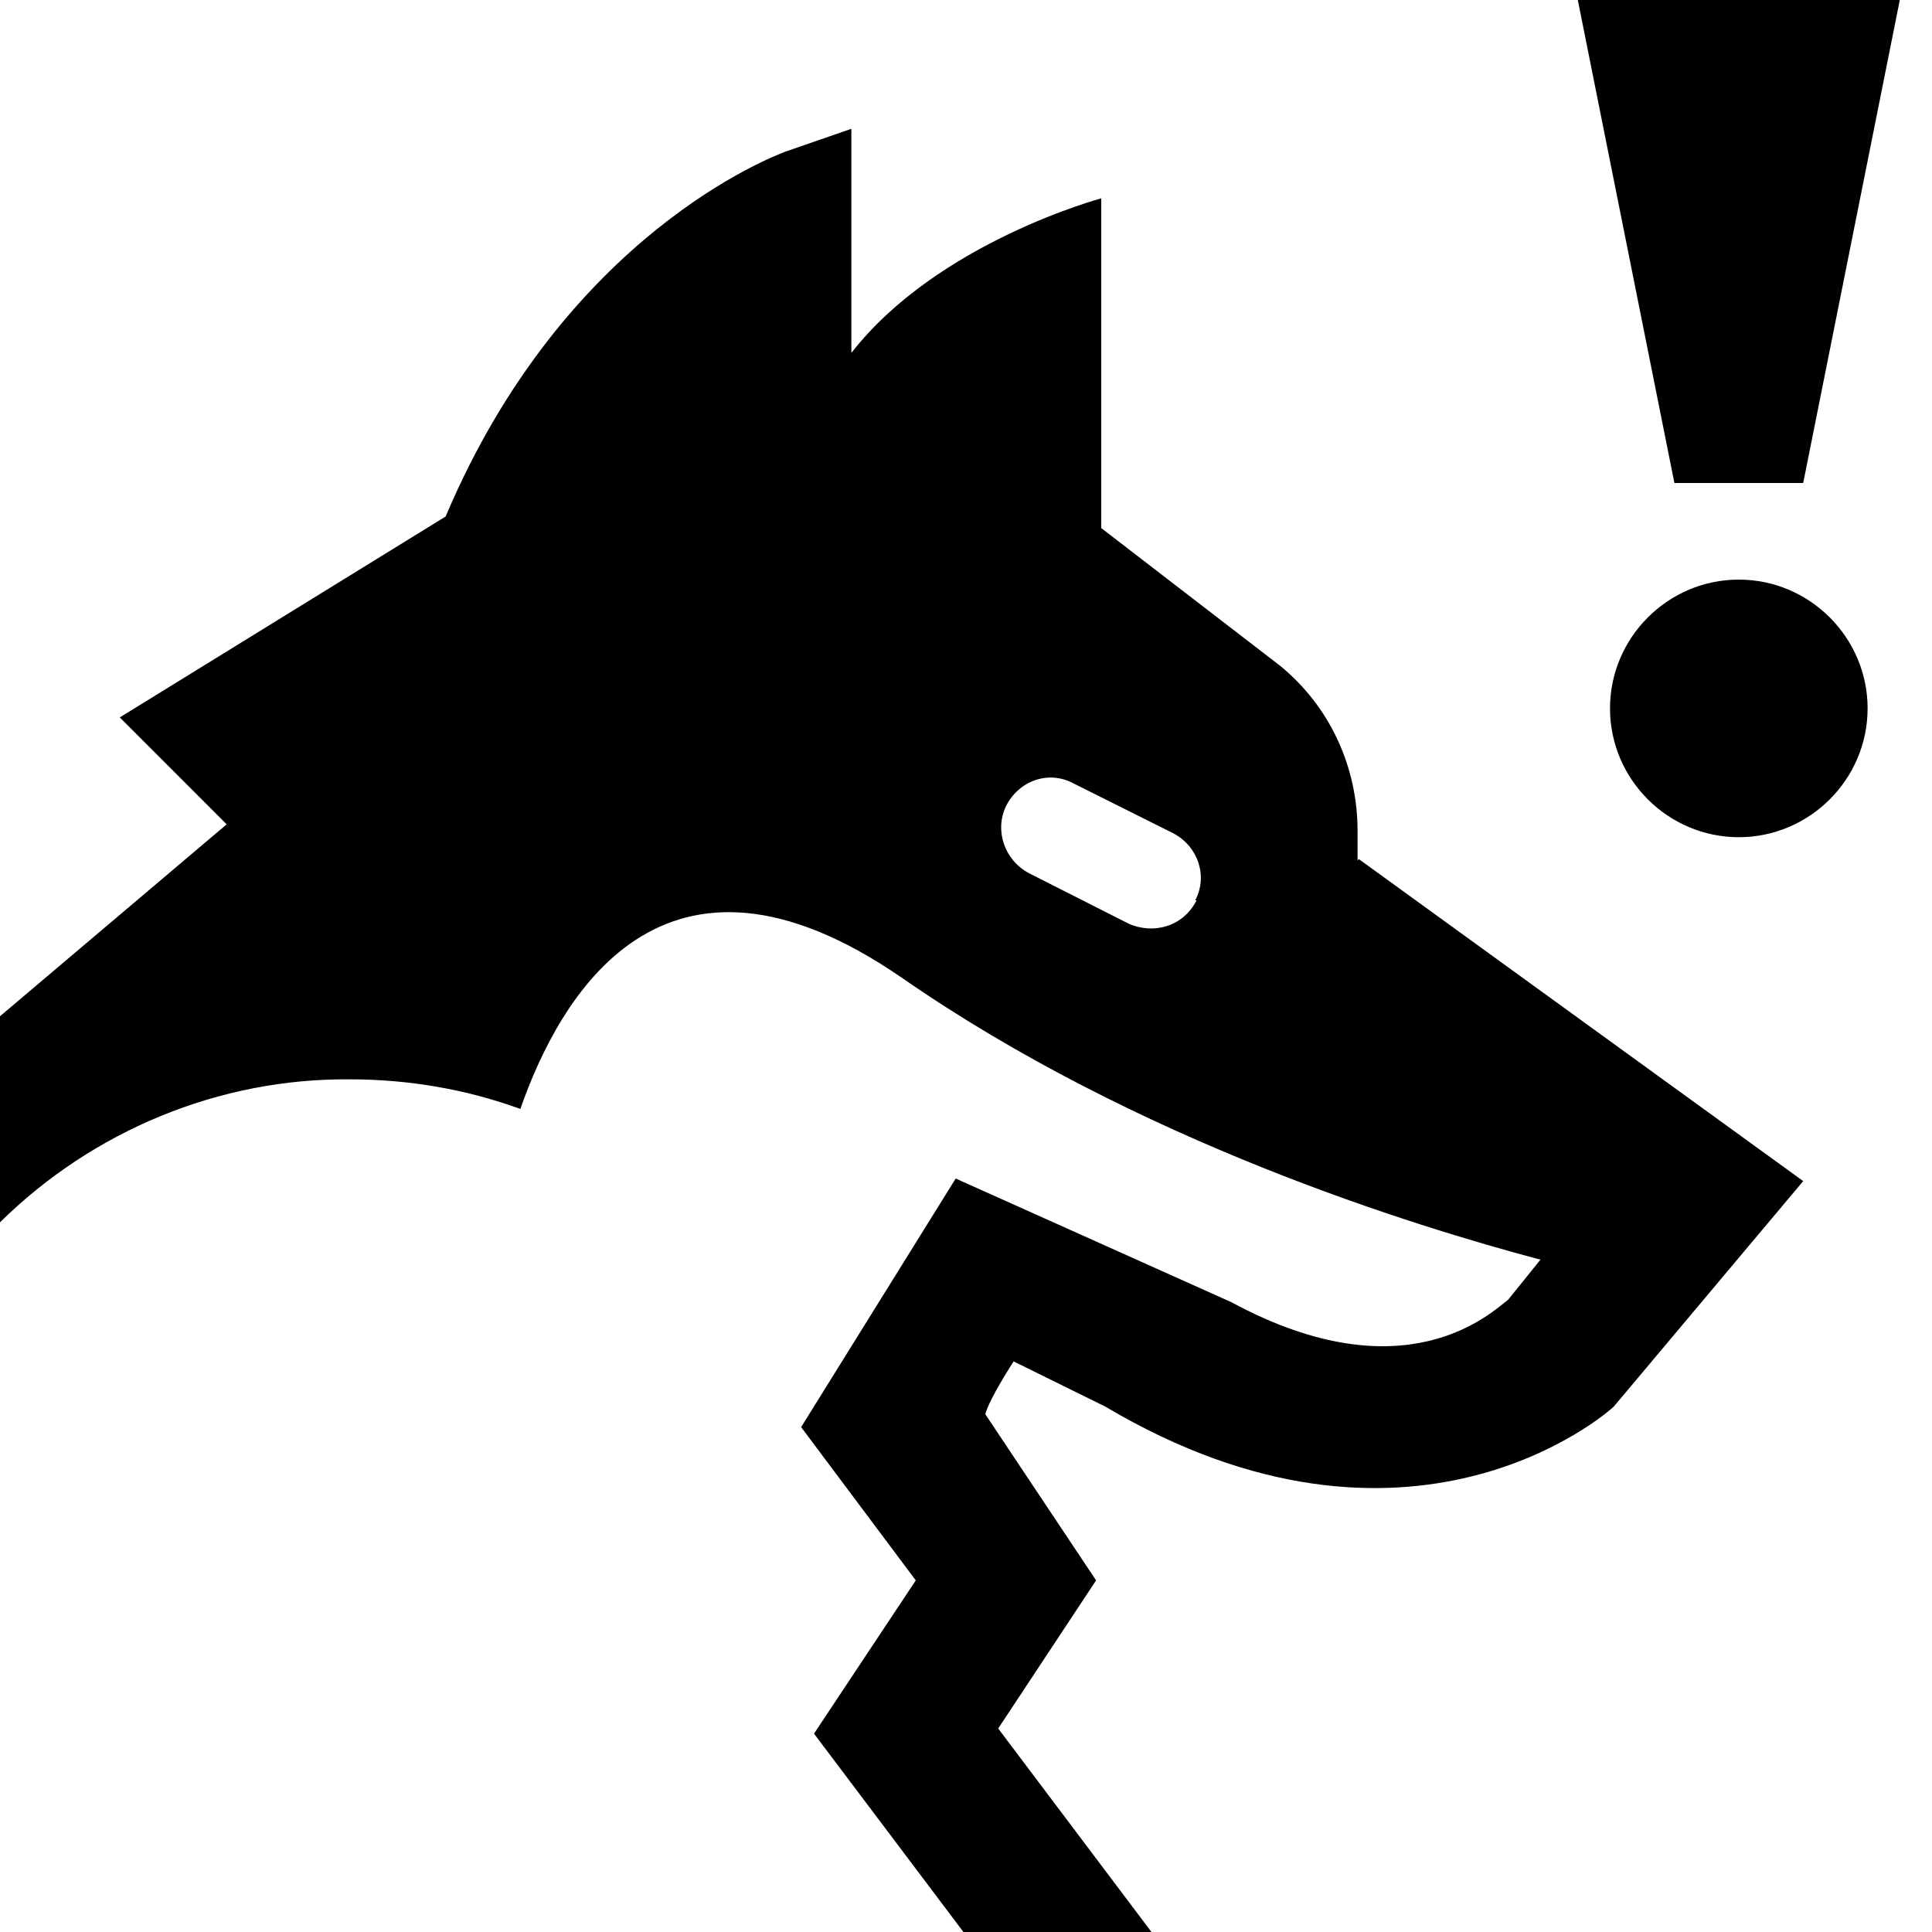
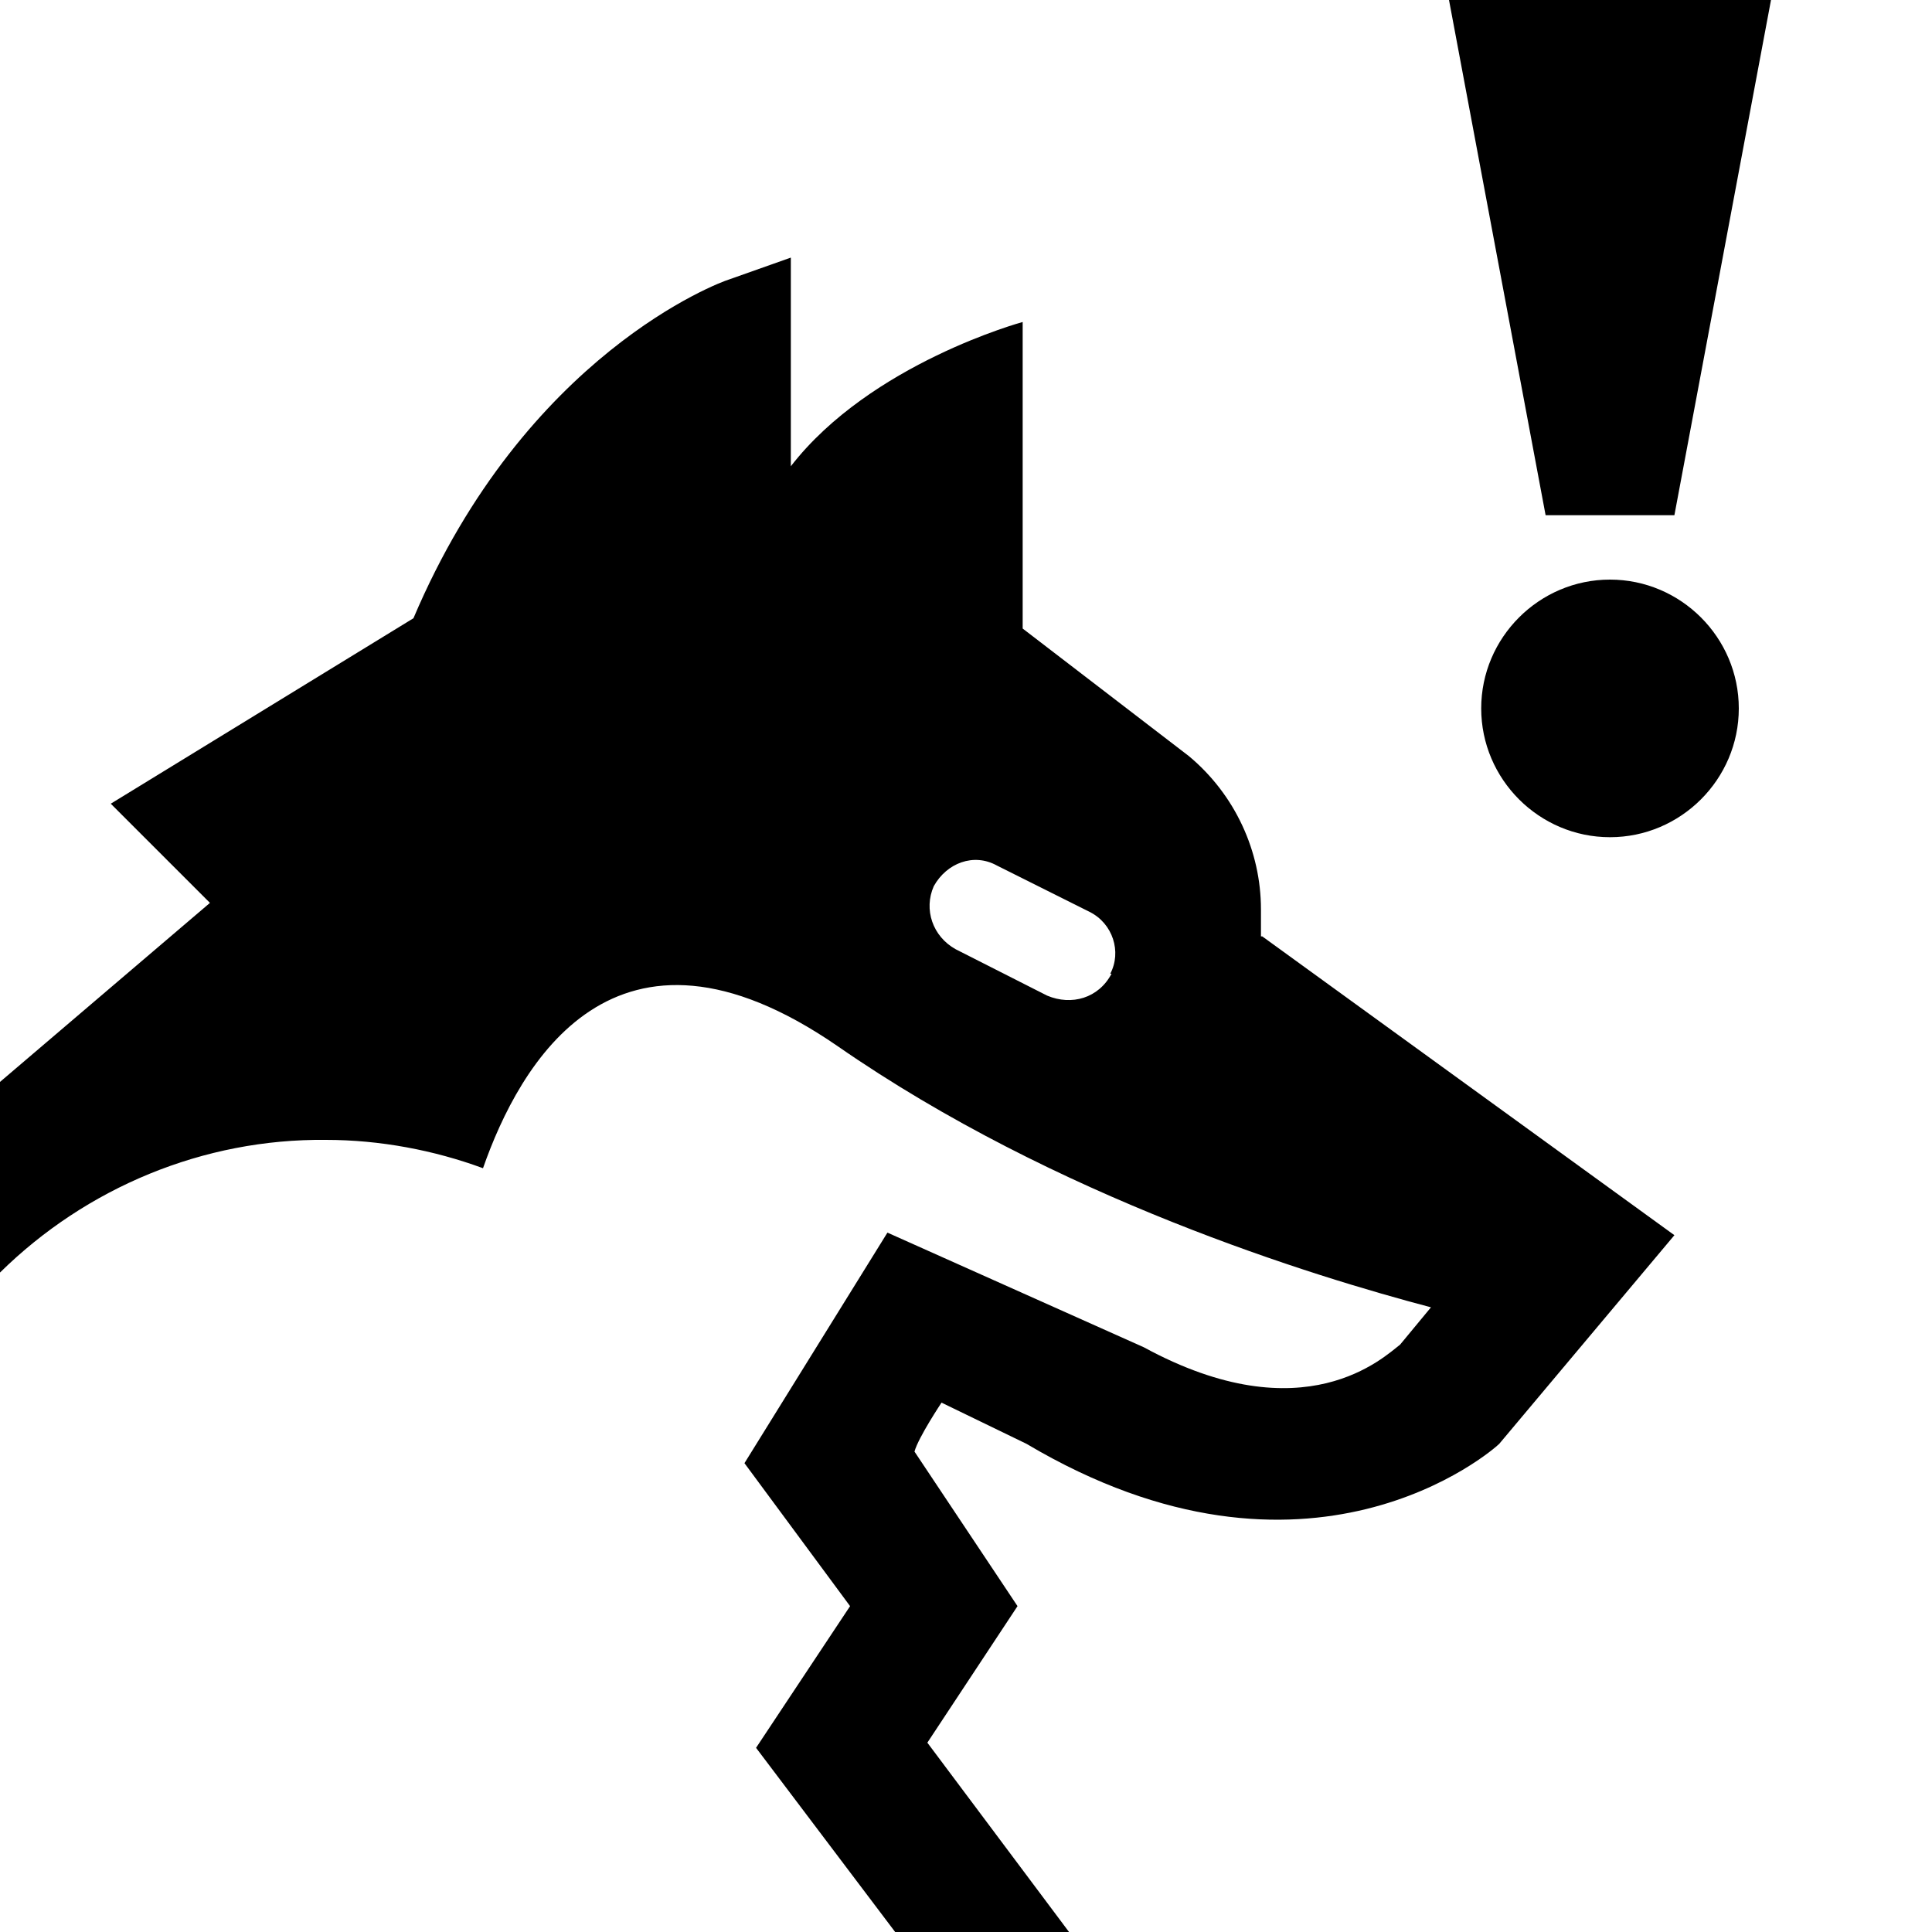
<svg xmlns="http://www.w3.org/2000/svg" viewBox="0 0 15 15">
-   <path d="M10.54 6.68L10.54 6.45C10.54 5.96 10.33 5.49 9.94 5.17L8.55 4.1L8.55 1.54C8.55 1.54 7.28 1.88 6.61 2.74L6.61 1L6.09 1.18C6.02 1.21 4.39 1.81 3.46 4.01L0.93 5.57L1.76 6.4L0 7.89L0 9.49C0.72 8.78 1.7 8.37 2.72 8.38C3.18 8.38 3.63 8.46 4.04 8.61C4.34 7.75 5.14 6.31 7 7.59C8.83 8.86 10.98 9.52 11.96 9.78L11.71 10.09C11.58 10.19 10.91 10.84 9.56 10.11L7.42 9.15L6.22 11.08L7.11 12.27L6.32 13.46L7.48 15L8.94 15L7.75 13.42L8.51 12.27L7.65 10.98C7.68 10.86 7.87 10.57 7.87 10.57L8.58 10.92C10.94 12.32 12.48 10.97 12.53 10.92L14 9.17L10.55 6.67L10.54 6.68ZM9.29 6.99C9.19 7.19 8.96 7.26 8.76 7.17L7.99 6.78C7.8 6.68 7.72 6.45 7.81 6.26C7.91 6.06 8.14 5.98 8.33 6.08L9.11 6.47C9.3 6.57 9.38 6.8 9.28 6.99L9.29 6.99ZM13.5 4.5C12.95 4.5 12.5 4.95 12.5 5.5C12.5 6.05 12.95 6.5 13.5 6.5C14.05 6.5 14.5 6.05 14.5 5.5C14.5 4.95 14.05 4.5 13.5 4.5ZM14.75 0L12.25 0L13 3.75L14 3.75L14.75 0Z" />
+   <path d="M9.79 7.27L9.79 7.06C9.79 6.61 9.59 6.17 9.23 5.87L7.94 4.88L7.94 2.5C7.94 2.5 6.76 2.82 6.14 3.62L6.14 2L5.66 2.17C5.59 2.19 4.08 2.75 3.21 4.8L0.86 6.24L1.63 7.01L0 8.4L0 9.88C0.67 9.22 1.58 8.84 2.53 8.85C2.95 8.85 3.37 8.93 3.75 9.07C4.03 8.27 4.77 6.93 6.5 8.12C8.2 9.3 10.2 9.91 11.11 10.15L10.87 10.44C10.75 10.53 10.13 11.14 8.88 10.46L6.89 9.57L5.78 11.36L6.6 12.47L5.87 13.57L6.95 15L8.3 15L7.2 13.53L7.9 12.47L7.1 11.27C7.13 11.16 7.31 10.89 7.31 10.89L7.97 11.21C10.16 12.51 11.59 11.26 11.64 11.21L13 9.59L9.8 7.27L9.79 7.27ZM8.63 7.56C8.53 7.75 8.32 7.81 8.13 7.73L7.42 7.37C7.24 7.27 7.17 7.06 7.25 6.88C7.35 6.7 7.56 6.62 7.74 6.72L8.46 7.08C8.64 7.17 8.71 7.39 8.62 7.56L8.63 7.56ZM13.75 0L11.25 0L12 4L13 4L13.75 0ZM12.5 4.5C11.95 4.5 11.5 4.95 11.5 5.5C11.5 6.05 11.95 6.5 12.5 6.5C13.05 6.5 13.5 6.05 13.5 5.5C13.5 4.95 13.05 4.5 12.5 4.5Z" />
</svg>
